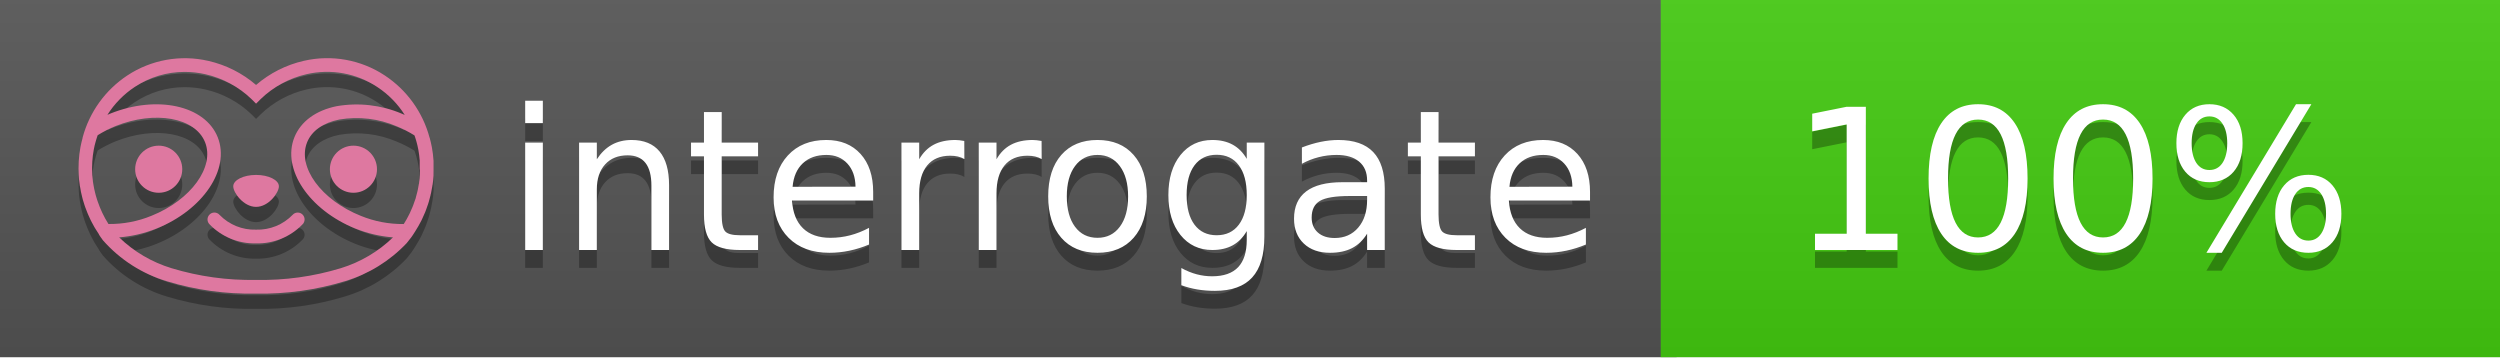
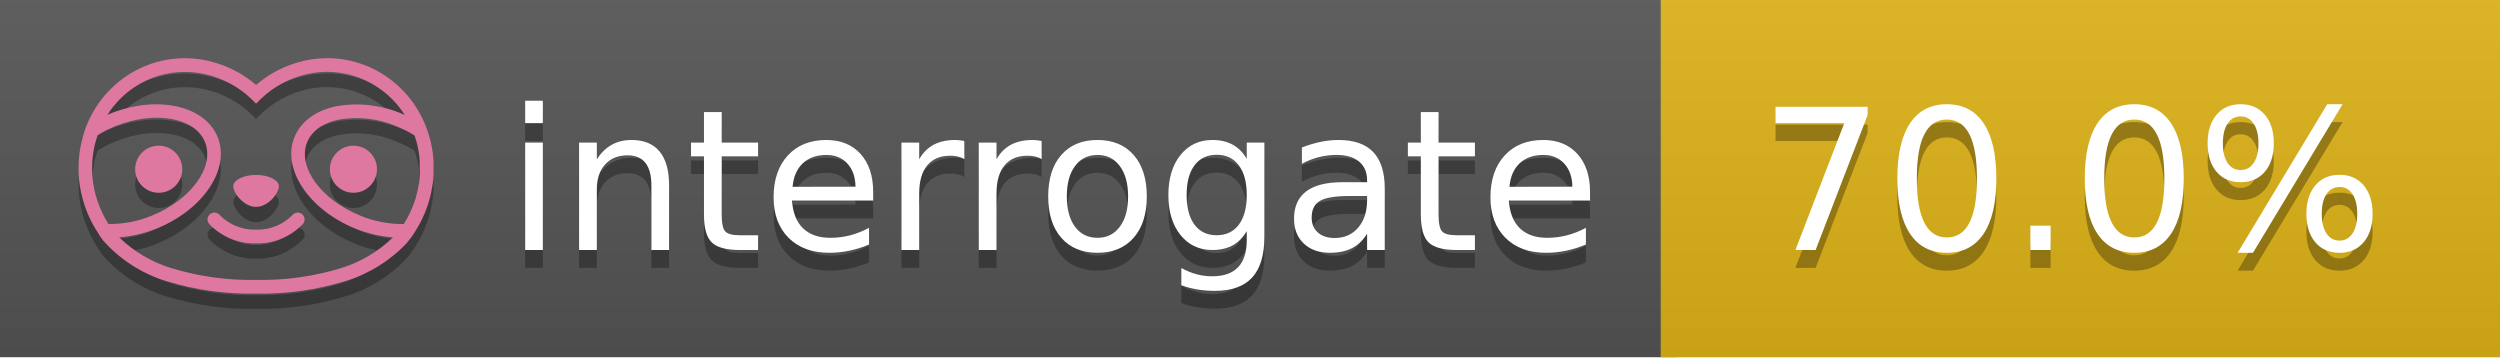
<svg xmlns="http://www.w3.org/2000/svg" width="140" height="20" viewBox="0 0 140 20" version="1.1" xml:space="preserve" style="fill-rule:evenodd;clip-rule:evenodd;stroke-linejoin:round;stroke-miterlimit:2;">
  <g transform="matrix(1,0,0,1,22,0)">
    <g id="backgrounds" transform="matrix(1.32789,0,0,1,-22.3892,0)">
      <rect x="0" y="0" width="71" height="20" style="fill:rgb(85,85,85);" />
    </g>
-     <rect x="71" y="0" width="47" height="20" data-interrogate="color" style="fill:#4c1" />
+     <rect x="71" y="0" width="47" height="20" data-interrogate="color" style="fill:#dfb317" />
    <g transform="matrix(1.19746,0,0,1,-22.3744,-4.85723e-16)">
      <rect x="0" y="0" width="118" height="20" style="fill:url(#_Linear1);" />
    </g>
  </g>
  <g fill="#fff" text-anchor="middle" font-family="DejaVu Sans,Verdana,Geneva,sans-serif" font-size="110">
    <text x="590" y="150" fill="#010101" fill-opacity=".3" transform="scale(.1)" textLength="610">interrogate</text>
    <text x="590" y="140" transform="scale(.1)" textLength="610">interrogate</text>
-     <text x="1160" y="150" fill="#010101" fill-opacity=".3" transform="scale(.1)" textLength="330" data-interrogate="result">100%</text>
-     <text x="1160" y="140" transform="scale(.1)" textLength="330" data-interrogate="result">100%</text>
+     <text x="1160" y="150" fill="#010101" fill-opacity=".3" transform="scale(.1)" textLength="370" data-interrogate="result">70.0%</text>
+     <text x="1160" y="140" transform="scale(.1)" textLength="370" data-interrogate="result">70.0%</text>
  </g>
  <g id="logo-shadow" transform="matrix(0.854876,0,0,0.854876,-6.73514,1.732)">
    <g transform="matrix(0.299012,0,0,0.299012,9.70229,-6.68582)">
      <path d="M50,64.25C52.76,64.25 55,61.13 55,59.75C55,58.37 52.76,57.25 50,57.25C47.24,57.25 45,58.37 45,59.75C45,61.13 47.24,64.25 50,64.25Z" style="fill:rgb(1,1,1);fill-opacity:0.3;fill-rule:nonzero;" />
    </g>
    <g transform="matrix(0.299012,0,0,0.299012,9.70229,-6.68582)">
      <path d="M88,49.05C86.506,43.475 83.018,38.638 78.2,35.46C72.969,32.002 66.539,30.844 60.43,32.26C56.576,33.145 52.995,34.958 50,37.54C46.998,34.958 43.411,33.149 39.55,32.27C33.441,30.853 27.011,32.011 21.78,35.47C16.97,38.652 13.489,43.489 12,49.06L12,49.13C11.82,49.79 11.66,50.46 11.53,51.13C11.146,53.207 11.021,55.323 11.16,57.43C11.16,58.03 11.26,58.63 11.34,59.23C11.34,59.51 11.43,59.79 11.48,60.07C11.53,60.35 11.58,60.68 11.64,60.98C11.7,61.28 11.8,61.69 11.89,62.05C11.98,62.41 11.99,62.47 12.05,62.68C12.16,63.07 12.28,63.46 12.41,63.84L12.58,64.34C12.72,64.74 12.88,65.14 13.04,65.53L13.23,65.98C13.403,66.373 13.583,66.767 13.77,67.16L13.99,67.59C14.19,67.97 14.39,68.35 14.61,68.73L14.87,69.15C15.1,69.52 15.33,69.89 15.58,70.26L15.58,70.32L15.99,70.93C16.14,71.14 16.29,71.36 16.45,71.57C20.206,75.83 25.086,78.95 30.53,80.57C36.839,82.48 43.41,83.385 50,83.25C56.599,83.374 63.177,82.456 69.49,80.53C74.644,78.978 79.303,76.102 83,72.19C83.34,71.78 83.65,71.35 84,70.92L84.18,70.66L84.33,70.44L84.41,70.32C84.55,70.12 84.67,69.9 84.81,69.7C85.07,69.3 85.32,68.89 85.55,68.48C85.78,68.07 86.02,67.65 86.23,67.22C86.31,67.05 86.39,66.88 86.47,66.7C86.67,66.28 86.85,65.87 87.03,65.44L87.23,64.92C87.397,64.487 87.55,64.05 87.69,63.61L87.85,63.09C87.98,62.64 88.1,62.19 88.21,61.74C88.21,61.57 88.3,61.39 88.33,61.22C88.43,60.75 88.52,60.22 88.6,59.79C88.6,59.64 88.66,59.49 88.68,59.33C88.77,58.71 88.84,58.08 88.88,57.45L88.88,54.17C88.817,53.164 88.693,52.162 88.51,51.17C88.38,50.5 88.23,49.84 88.05,49.17L88,49.05ZM85.89,56.44L85.89,57.23C85.89,57.78 85.79,58.32 85.72,58.86C85.72,59.01 85.72,59.15 85.65,59.3C85.59,59.7 85.51,60.11 85.43,60.51L85.32,60.99C85.23,61.38 85.12,61.77 85.01,62.16C85.01,62.31 84.93,62.46 84.88,62.6C84.74,63.04 84.59,63.47 84.42,63.9L84.27,64.28C84.1,64.71 83.91,65.14 83.71,65.56C83.51,65.98 83.43,66.12 83.28,66.4L83.01,66.91C82.83,67.223 82.643,67.537 82.45,67.85L82.35,68.01C79.121,68.047 75.918,67.434 72.93,66.21C64.27,62.74 59,55.52 61.18,50.11C62.18,47.6 64.7,45.82 68.26,45.11C72.489,44.395 76.835,44.908 80.78,46.59C82.141,47.144 83.453,47.813 84.7,48.59C84.76,48.76 84.82,48.93 84.88,49.1C84.94,49.27 85.05,49.63 85.12,49.9C85.28,50.5 85.44,51.1 85.55,51.73C85.691,52.507 85.792,53.292 85.85,54.08L85.85,55.89C85.85,56.12 85.91,56.25 85.91,56.45L85.89,56.44ZM17.66,68C16.668,66.435 15.869,64.756 15.28,63L15.17,62.68C15.06,62.35 14.96,62.01 14.87,61.68C14.823,61.493 14.777,61.31 14.73,61.13C14.66,60.84 14.59,60.55 14.53,60.27C14.47,59.99 14.43,59.72 14.38,59.44C14.33,59.16 14.3,59 14.27,58.78C14.2,58.27 14.15,57.78 14.11,57.23L14.11,57.03C14.008,55.236 14.122,53.437 14.45,51.67C14.56,51.06 14.71,50.46 14.88,49.87C14.96,49.59 15.04,49.32 15.13,49.05C15.22,48.78 15.24,48.72 15.3,48.55C16.548,47.774 17.859,47.105 19.22,46.55C27.86,43.09 36.65,44.67 38.82,50.08C40.99,55.49 35.73,62.74 27.09,66.2C24.101,67.431 20.893,68.043 17.66,68ZM68.57,77.68C62.554,79.508 56.287,80.376 50,80.25C43.737,80.37 37.495,79.506 31.5,77.69C27.185,76.38 23.243,74.062 20,70.93C22.815,70.706 25.58,70.055 28.2,69C38.37,64.92 44.39,56 41.6,49C38.81,42 28.27,39.72 18.1,43.8L17.43,44.09C18.973,41.648 21.019,39.561 23.43,37.97C26.671,35.824 30.473,34.68 34.36,34.68C35.884,34.681 37.404,34.852 38.89,35.19C42.694,36.049 46.191,37.935 49,40.64L50,41.64L51,40.64C53.797,37.937 57.279,36.049 61.07,35.18C66.402,33.947 72.014,34.968 76.57,38C78.98,39.588 81.026,41.671 82.57,44.11L81.9,43.82C77.409,41.921 72.464,41.355 67.66,42.19C63.08,43.12 59.79,45.54 58.39,49.02C55.6,55.97 61.62,64.94 71.79,69.02C74.414,70.07 77.182,70.714 80,70.93C76.776,74.05 72.859,76.363 68.57,77.68Z" style="fill:rgb(1,1,1);fill-opacity:0.3;fill-rule:nonzero;" />
    </g>
    <g transform="matrix(0.299012,0,0,0.299012,9.70229,-6.68582)">
      <circle cx="71.33" cy="56" r="5.16" style="fill:rgb(1,1,1);fill-opacity:0.3;" />
    </g>
    <g transform="matrix(0.299012,0,0,0.299012,9.70229,-6.68582)">
      <circle cx="28.67" cy="56" r="5.16" style="fill:rgb(1,1,1);fill-opacity:0.3;" />
    </g>
    <g transform="matrix(0.299012,0,0,0.299012,9.70229,-6.68582)">
      <path d="M58,66C55.912,68.161 53.003,69.339 50,69.24C46.997,69.339 44.088,68.161 42,66C41.714,65.677 41.302,65.491 40.87,65.491C40.042,65.491 39.361,66.172 39.361,67C39.361,67.368 39.496,67.724 39.74,68C42.403,70.804 46.134,72.35 50,72.25C53.862,72.347 57.59,70.802 60.25,68C60.495,67.725 60.63,67.369 60.63,67C60.63,66.174 59.951,65.495 59.125,65.495C58.695,65.495 58.285,65.679 58,66Z" style="fill:rgb(1,1,1);fill-opacity:0.3;fill-rule:nonzero;" />
    </g>
  </g>
  <g id="logo-pink" transform="matrix(0.854876,0,0,0.854876,-6.73514,0.877124)">
    <g transform="matrix(0.299012,0,0,0.299012,9.70229,-6.68582)">
      <path d="M50,64.25C52.76,64.25 55,61.13 55,59.75C55,58.37 52.76,57.25 50,57.25C47.24,57.25 45,58.37 45,59.75C45,61.13 47.24,64.25 50,64.25Z" style="fill:rgb(222,120,160);fill-rule:nonzero;" />
    </g>
    <g transform="matrix(0.299012,0,0,0.299012,9.70229,-6.68582)">
      <path d="M88,49.05C86.506,43.475 83.018,38.638 78.2,35.46C72.969,32.002 66.539,30.844 60.43,32.26C56.576,33.145 52.995,34.958 50,37.54C46.998,34.958 43.411,33.149 39.55,32.27C33.441,30.853 27.011,32.011 21.78,35.47C16.97,38.652 13.489,43.489 12,49.06L12,49.13C11.82,49.79 11.66,50.46 11.53,51.13C11.146,53.207 11.021,55.323 11.16,57.43C11.16,58.03 11.26,58.63 11.34,59.23C11.34,59.51 11.43,59.79 11.48,60.07C11.53,60.35 11.58,60.68 11.64,60.98C11.7,61.28 11.8,61.69 11.89,62.05C11.98,62.41 11.99,62.47 12.05,62.68C12.16,63.07 12.28,63.46 12.41,63.84L12.58,64.34C12.72,64.74 12.88,65.14 13.04,65.53L13.23,65.98C13.403,66.373 13.583,66.767 13.77,67.16L13.99,67.59C14.19,67.97 14.39,68.35 14.61,68.73L14.87,69.15C15.1,69.52 15.33,69.89 15.58,70.26L15.58,70.32L15.99,70.93C16.14,71.14 16.29,71.36 16.45,71.57C20.206,75.83 25.086,78.95 30.53,80.57C36.839,82.48 43.41,83.385 50,83.25C56.599,83.374 63.177,82.456 69.49,80.53C74.644,78.978 79.303,76.102 83,72.19C83.34,71.78 83.65,71.35 84,70.92L84.18,70.66L84.33,70.44L84.41,70.32C84.55,70.12 84.67,69.9 84.81,69.7C85.07,69.3 85.32,68.89 85.55,68.48C85.78,68.07 86.02,67.65 86.23,67.22C86.31,67.05 86.39,66.88 86.47,66.7C86.67,66.28 86.85,65.87 87.03,65.44L87.23,64.92C87.397,64.487 87.55,64.05 87.69,63.61L87.85,63.09C87.98,62.64 88.1,62.19 88.21,61.74C88.21,61.57 88.3,61.39 88.33,61.22C88.43,60.75 88.52,60.22 88.6,59.79C88.6,59.64 88.66,59.49 88.68,59.33C88.77,58.71 88.84,58.08 88.88,57.45L88.88,54.17C88.817,53.164 88.693,52.162 88.51,51.17C88.38,50.5 88.23,49.84 88.05,49.17L88,49.05ZM85.89,56.44L85.89,57.23C85.89,57.78 85.79,58.32 85.72,58.86C85.72,59.01 85.72,59.15 85.65,59.3C85.59,59.7 85.51,60.11 85.43,60.51L85.32,60.99C85.23,61.38 85.12,61.77 85.01,62.16C85.01,62.31 84.93,62.46 84.88,62.6C84.74,63.04 84.59,63.47 84.42,63.9L84.27,64.28C84.1,64.71 83.91,65.14 83.71,65.56C83.51,65.98 83.43,66.12 83.28,66.4L83.01,66.91C82.83,67.223 82.643,67.537 82.45,67.85L82.35,68.01C79.121,68.047 75.918,67.434 72.93,66.21C64.27,62.74 59,55.52 61.18,50.11C62.18,47.6 64.7,45.82 68.26,45.11C72.489,44.395 76.835,44.908 80.78,46.59C82.141,47.144 83.453,47.813 84.7,48.59C84.76,48.76 84.82,48.93 84.88,49.1C84.94,49.27 85.05,49.63 85.12,49.9C85.28,50.5 85.44,51.1 85.55,51.73C85.691,52.507 85.792,53.292 85.85,54.08L85.85,55.89C85.85,56.12 85.91,56.25 85.91,56.45L85.89,56.44ZM17.66,68C16.668,66.435 15.869,64.756 15.28,63L15.17,62.68C15.06,62.35 14.96,62.01 14.87,61.68C14.823,61.493 14.777,61.31 14.73,61.13C14.66,60.84 14.59,60.55 14.53,60.27C14.47,59.99 14.43,59.72 14.38,59.44C14.33,59.16 14.3,59 14.27,58.78C14.2,58.27 14.15,57.78 14.11,57.23L14.11,57.03C14.008,55.236 14.122,53.437 14.45,51.67C14.56,51.06 14.71,50.46 14.88,49.87C14.96,49.59 15.04,49.32 15.13,49.05C15.22,48.78 15.24,48.72 15.3,48.55C16.548,47.774 17.859,47.105 19.22,46.55C27.86,43.09 36.65,44.67 38.82,50.08C40.99,55.49 35.73,62.74 27.09,66.2C24.101,67.431 20.893,68.043 17.66,68ZM68.57,77.68C62.554,79.508 56.287,80.376 50,80.25C43.737,80.37 37.495,79.506 31.5,77.69C27.185,76.38 23.243,74.062 20,70.93C22.815,70.706 25.58,70.055 28.2,69C38.37,64.92 44.39,56 41.6,49C38.81,42 28.27,39.72 18.1,43.8L17.43,44.09C18.973,41.648 21.019,39.561 23.43,37.97C26.671,35.824 30.473,34.68 34.36,34.68C35.884,34.681 37.404,34.852 38.89,35.19C42.694,36.049 46.191,37.935 49,40.64L50,41.64L51,40.64C53.797,37.937 57.279,36.049 61.07,35.18C66.402,33.947 72.014,34.968 76.57,38C78.98,39.588 81.026,41.671 82.57,44.11L81.9,43.82C77.409,41.921 72.464,41.355 67.66,42.19C63.08,43.12 59.79,45.54 58.39,49.02C55.6,55.97 61.62,64.94 71.79,69.02C74.414,70.07 77.182,70.714 80,70.93C76.776,74.05 72.859,76.363 68.57,77.68Z" style="fill:rgb(222,120,160);fill-rule:nonzero;" />
    </g>
    <g transform="matrix(0.299012,0,0,0.299012,9.70229,-6.68582)">
      <circle cx="71.33" cy="56" r="5.16" style="fill:rgb(222,120,160);" />
    </g>
    <g transform="matrix(0.299012,0,0,0.299012,9.70229,-6.68582)">
      <circle cx="28.67" cy="56" r="5.16" style="fill:rgb(222,120,160);" />
    </g>
    <g transform="matrix(0.299012,0,0,0.299012,9.70229,-6.68582)">
      <path d="M58,66C55.912,68.161 53.003,69.339 50,69.24C46.997,69.339 44.088,68.161 42,66C41.714,65.677 41.302,65.491 40.87,65.491C40.042,65.491 39.361,66.172 39.361,67C39.361,67.368 39.496,67.724 39.74,68C42.403,70.804 46.134,72.35 50,72.25C53.862,72.347 57.59,70.802 60.25,68C60.495,67.725 60.63,67.369 60.63,67C60.63,66.174 59.951,65.495 59.125,65.495C58.695,65.495 58.285,65.679 58,66Z" style="fill:rgb(222,120,160);fill-rule:nonzero;" />
    </g>
  </g>
  <defs>
    <linearGradient id="_Linear1" x1="0" y1="0" x2="1" y2="0" gradientUnits="userSpaceOnUse" gradientTransform="matrix(1.22465e-15,20,-20,1.22465e-15,0,0)">
      <stop offset="0" style="stop-color:rgb(187,187,187);stop-opacity:0.1" />
      <stop offset="1" style="stop-color:black;stop-opacity:0.1" />
    </linearGradient>
  </defs>
</svg>
